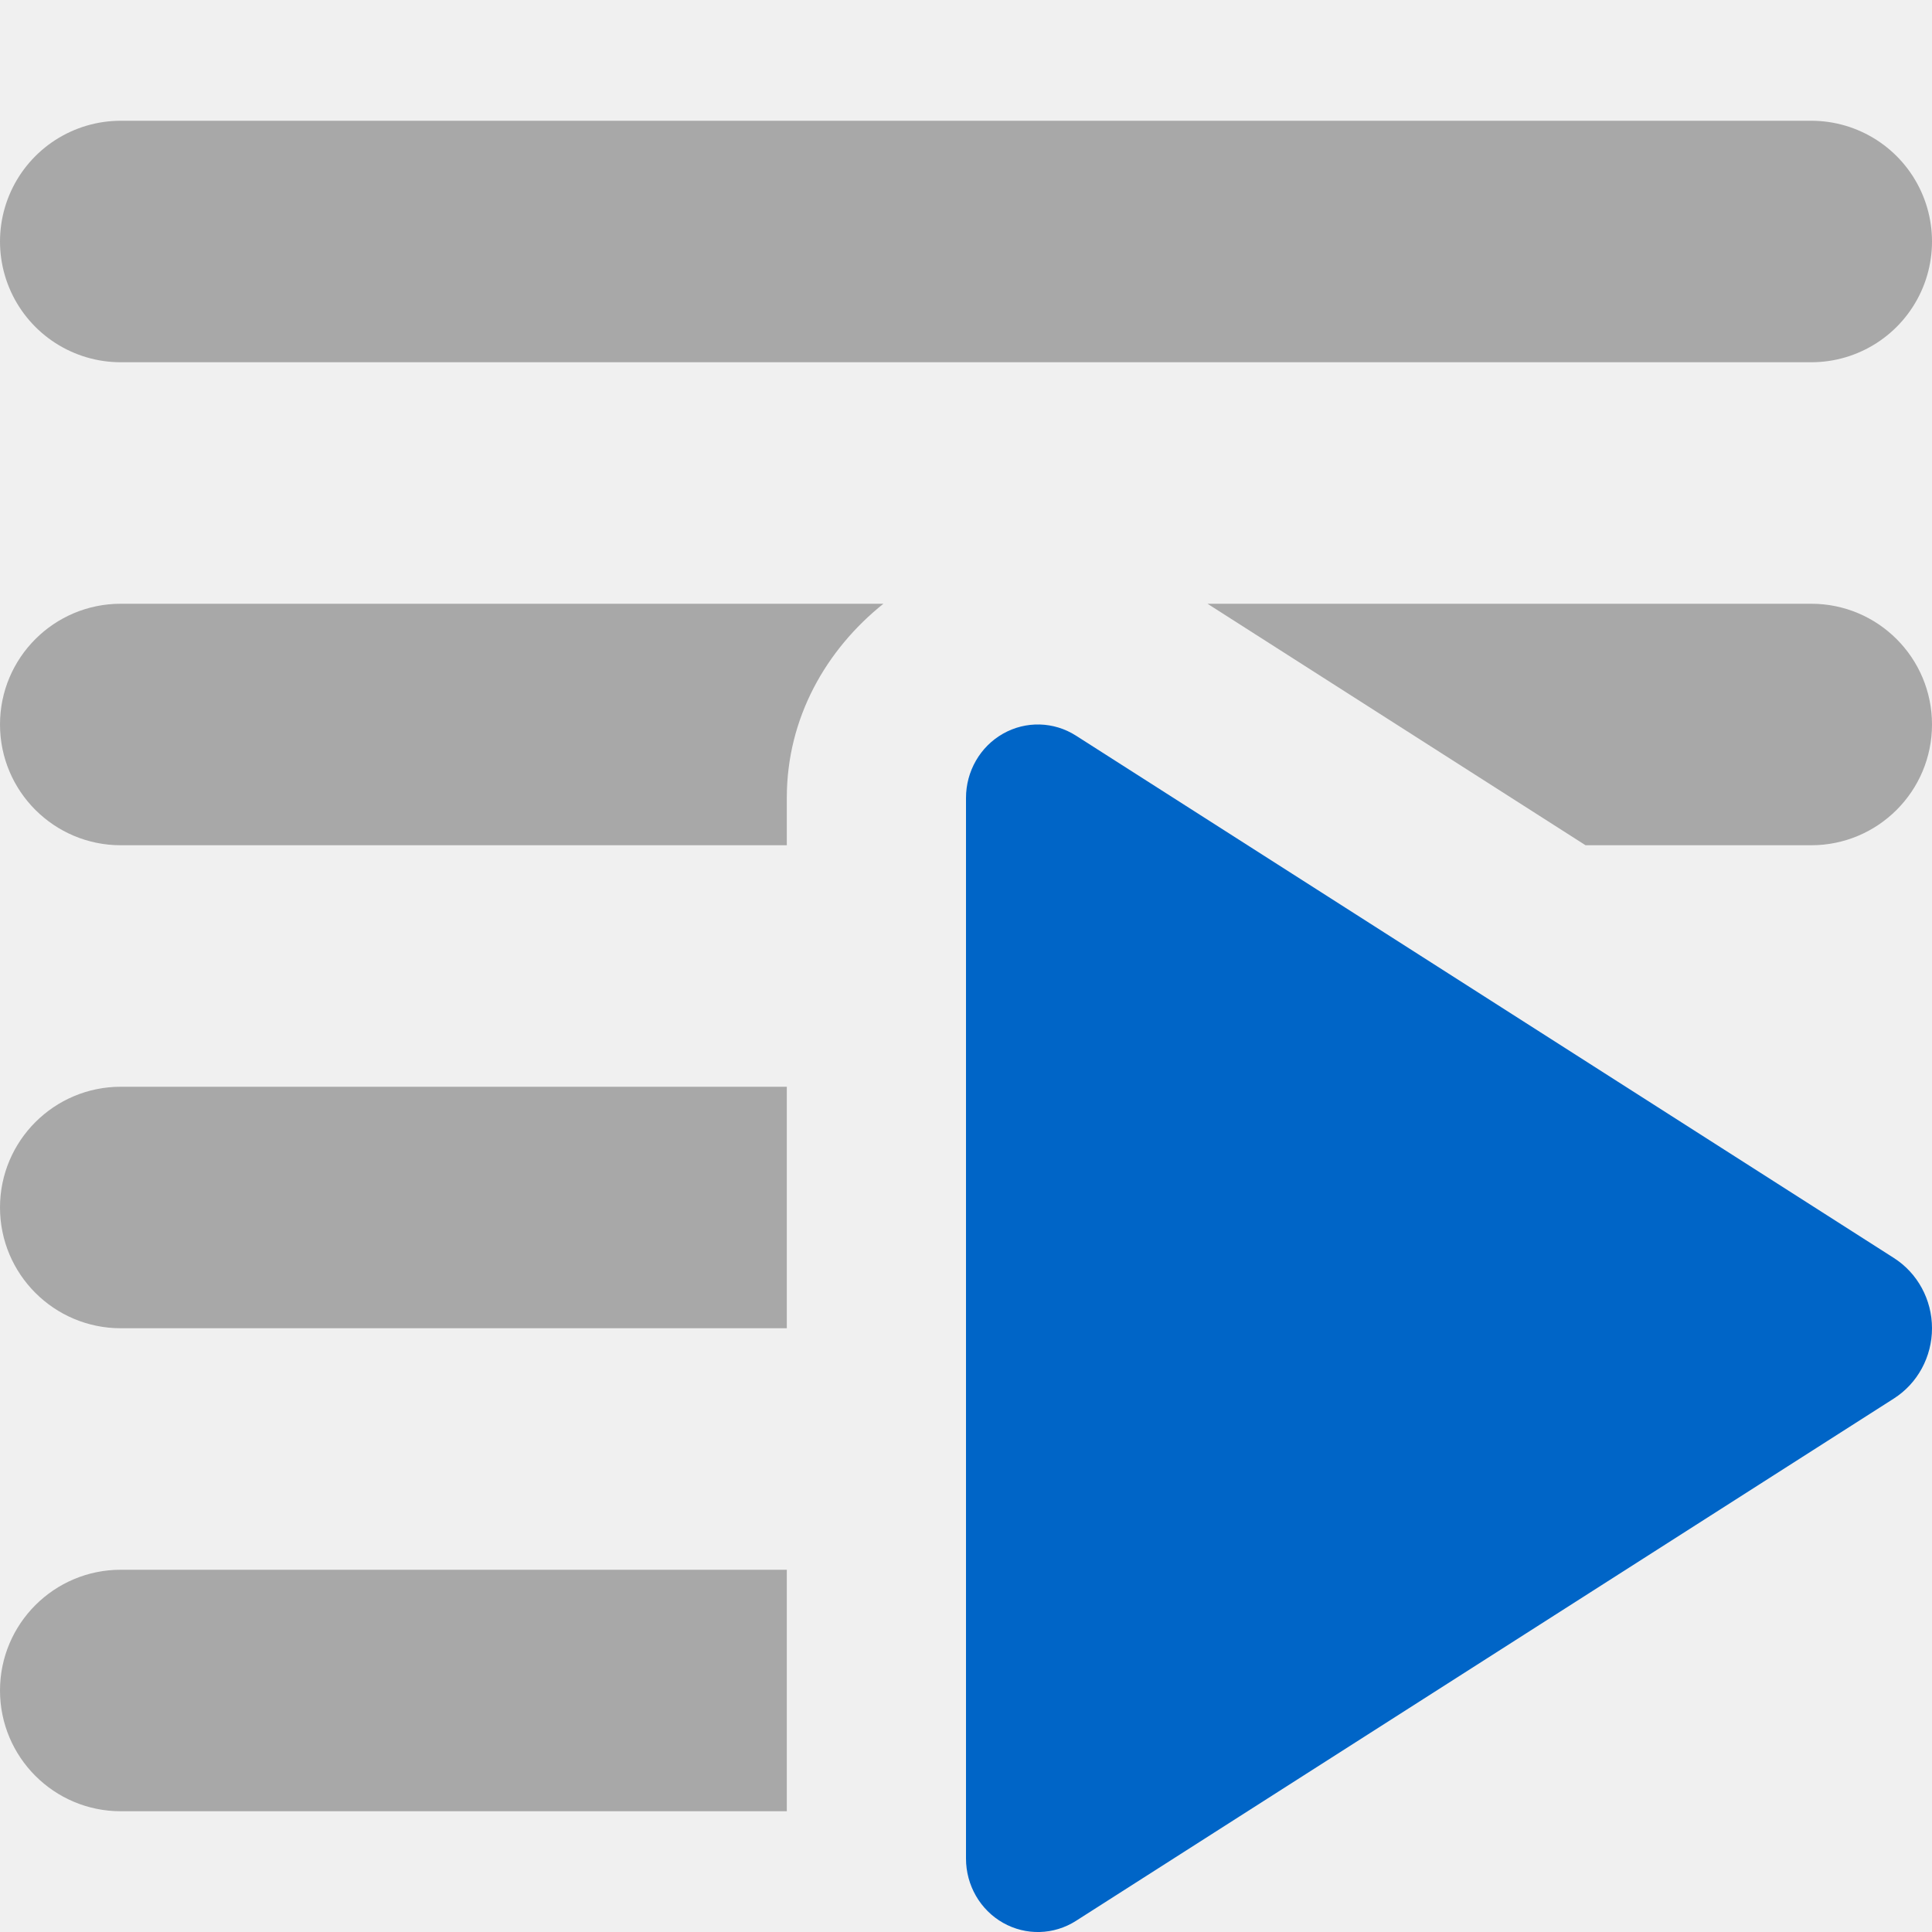
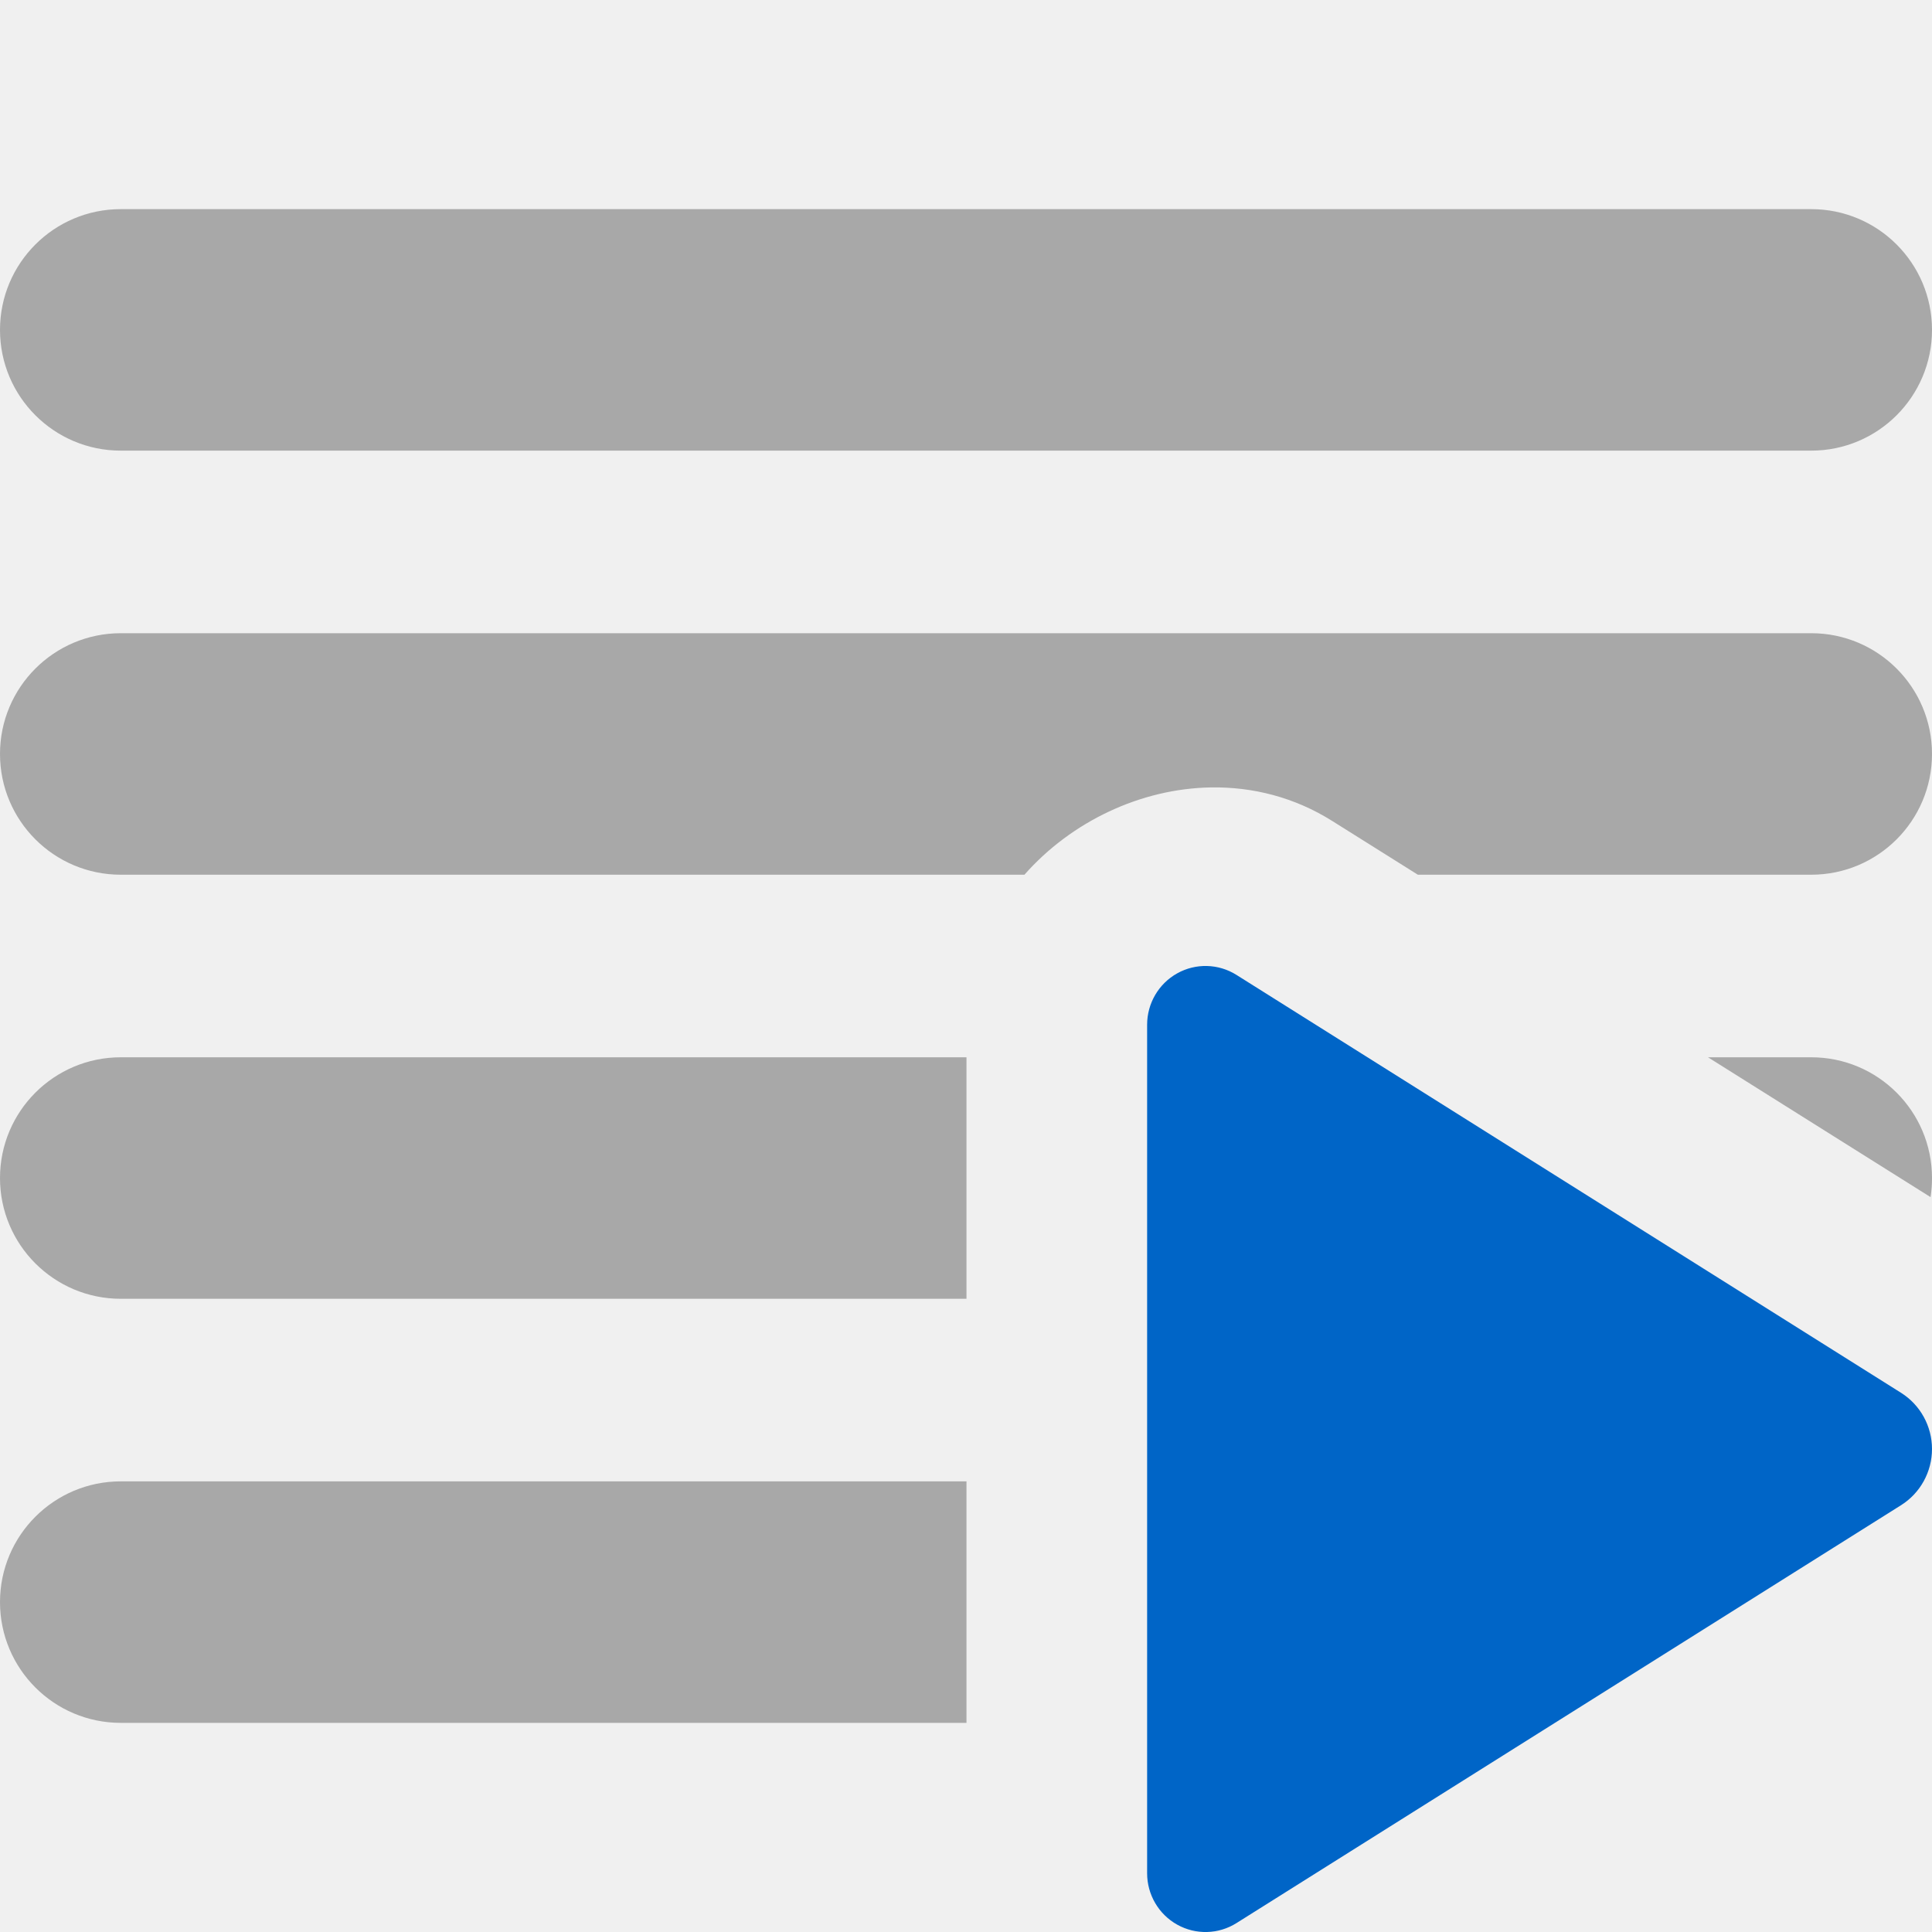
<svg xmlns="http://www.w3.org/2000/svg" width="16" height="16" viewBox="0 0 16 16" fill="none" version="1.1" id="svg6">
  <defs id="defs6">
    <clipPath clipPathUnits="userSpaceOnUse" id="clipPath7">
      <g id="g8">
        <rect width="16" height="16" fill="#ffffff" id="rect8" x="0" y="0" />
      </g>
    </clipPath>
  </defs>
-   <path style="color:#000000;fill:#a8a8a8;stroke-linecap:round;-inkscape-stroke:none" d="m 10,5 3.131,2 H 15 A 1,1 0 0 0 16,6 1,1 0 0 0 15,5 Z" id="path1" />
-   <path style="color:#000000;fill:#a8a8a8;stroke-linecap:round;-inkscape-stroke:none" d="M 1,5 A 1,1 0 0 0 0,6 1,1 0 0 0 1,7 H 6.516 V 6.607 C 6.516,5.944 6.843,5.378 7.316,5 Z" id="path1-0-9" />
-   <path style="fill:none;stroke:#a8a8a8;stroke-width:2;stroke-linecap:round;stroke-dasharray:none;stroke-opacity:1" d="m 1,2 h 14" id="path1-0-9-5" />
-   <path id="path1-0-9-6" style="color:#000000;fill:#a8a8a8;stroke-linecap:round;-inkscape-stroke:none" d="m 1,9 c -0.552,0 -1,0.448 -1,1 0,0.552 0.448,1 1,1 H 6.516 V 9 Z" />
-   <path style="color:#000000;display:inline;fill:#0065c7;fill-opacity:1;stroke:none;stroke-width:0.921;stroke-linecap:square;-inkscape-stroke:none;paint-order:markers stroke fill" d="M 9.47,15.152 5.53,8.848 a 0.625,0.625 0 0 0 -1.06,0 L 0.53,15.152 A 0.554,0.554 61.003 0 0 1,16 h 8 a 0.554,0.554 118.997 0 0 0.47,-0.848 z" id="path40-3" transform="matrix(0,1.097876,-1.074438,0,25.19101,5.510619)" />
-   <path id="path1-0-9-6-5" style="color:#000000;fill:#a8a8a8;stroke-linecap:round;-inkscape-stroke:none" d="m 1,13 c -0.552,0 -1,0.448 -1,1 0,0.552 0.448,1 1,1 h 5.516 v -2 z" />
+   <path style="baseline-shift:baseline;display:inline;overflow:visible;vector-effect:none;fill:#a8a8a8;stroke-linecap:round;enable-background:accumulate;stop-color:#000000;stop-opacity:1;opacity:1" d="m 1,1.732 a 1,1 0 0 0 -1,1 1,1 0 0 0 1,1 h 14 a 1,1 0 0 0 1,-1 1,1 0 0 0 -1,-1 z" id="path1-0-9-5" />
+   <path id="path1-0-9-5-1" style="baseline-shift:baseline;display:inline;overflow:visible;vector-effect:none;fill:#a8a8a8;stroke-linecap:round;enable-background:accumulate;stop-color:#000000;stop-opacity:1;opacity:1" d="M 1 5.244 A 1 1 0 0 0 0 6.244 A 1 1 0 0 0 1 7.244 L 8.484 7.244 C 8.872 6.804 9.447 6.53 10.031 6.521 C 10.374 6.516 10.72 6.602 11.033 6.799 L 11.742 7.244 L 15 7.244 A 1 1 0 0 0 16 6.244 A 1 1 0 0 0 15 5.244 L 1 5.244 z " />
+   <path id="path1-0-9-5-7" style="baseline-shift:baseline;display:inline;overflow:visible;vector-effect:none;fill:#a8a8a8;stroke-linecap:round;enable-background:accumulate;stop-color:#000000;stop-opacity:1;opacity:1" d="M 1 8.756 A 1 1 0 0 0 0 9.756 A 1 1 0 0 0 1 10.756 L 8.004 10.756 L 8.004 8.756 L 1 8.756 z M 14.145 8.756 L 15.988 9.914 A 1 1 0 0 0 16 9.756 A 1 1 0 0 0 15 8.756 L 14.145 8.756 z " />
+   <path id="path1-0-9-5-8" style="baseline-shift:baseline;display:inline;overflow:visible;vector-effect:none;fill:#a8a8a8;stroke-linecap:round;enable-background:accumulate;stop-color:#000000;stop-opacity:1;opacity:1" d="M 1 12.268 A 1 1 0 0 0 0 13.268 A 1 1 0 0 0 1 14.268 L 8.004 14.268 L 8.004 12.268 L 1 12.268 z " />
+   <path style="color:#000000;display:inline;fill:#0065c7;fill-opacity:1;stroke:none;stroke-width:1.142;stroke-linecap:square;-inkscape-stroke:none;paint-order:markers stroke fill" d="M 9.47,15.152 5.53,8.848 a 0.625,0.625 0 0 0 -1.06,0 L 0.53,15.152 A 0.554,0.554 61.003 0 0 1,16 h 8 a 0.554,0.554 118.997 0 0 0.47,-0.848 z" id="path40-3-0" transform="matrix(0,0.8783009,-0.872981,0,23.46769,7.608495)" />
</svg>
